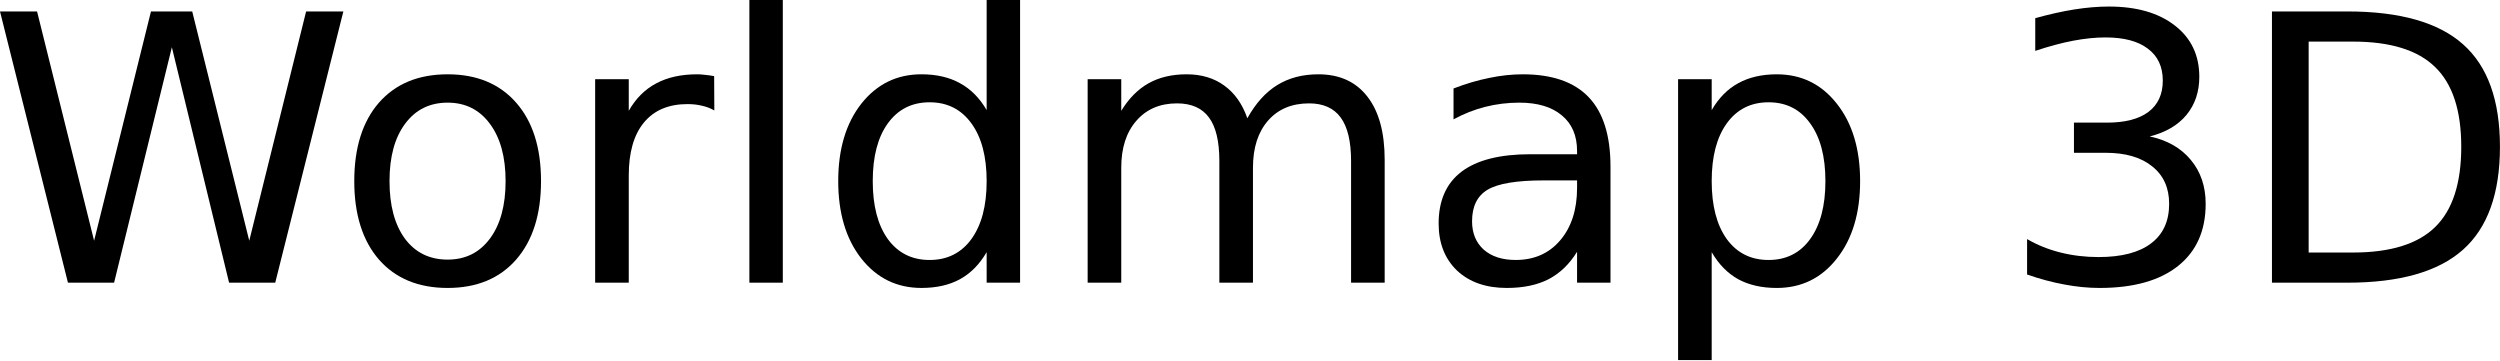
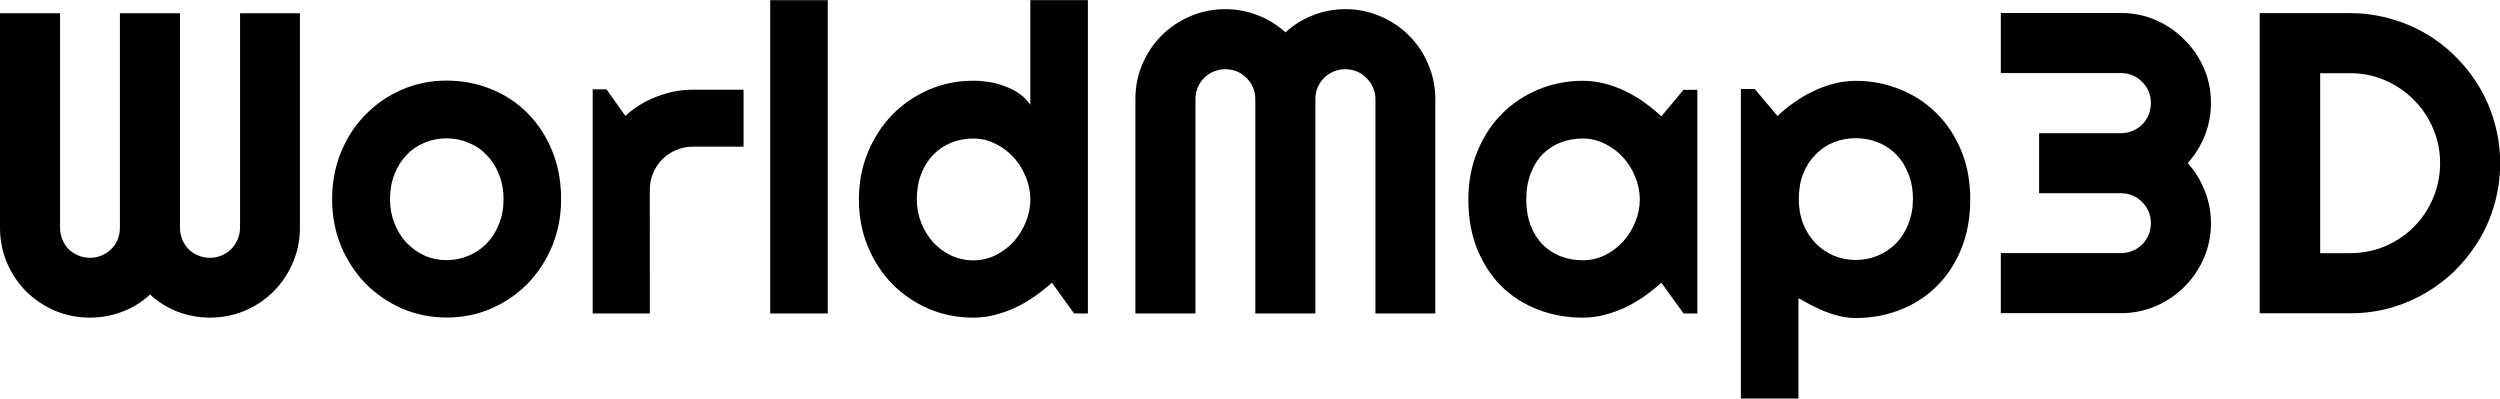
- <svg xmlns="http://www.w3.org/2000/svg" width="237.04mm" height="34.141mm" version="1.1" viewBox="0 0 237.04 34.141">
-   <g transform="translate(-29.19 -228.84)">
-     <g transform="matrix(.26458 0 0 .26458 -1.5119 223.46)" aria-label="Worldmap 3D">
-       <path d="m116.04 24.436h13.281l20.443 82.161 20.378-82.161h14.779l20.443 82.161 20.378-82.161h13.346l-24.414 97.201h-16.536l-20.508-84.375-20.703 84.375h-16.536z" />
-       <path d="m276.46 57.118q-9.635 0-15.234 7.552-5.599 7.487-5.599 20.573t5.534 20.638q5.599 7.487 15.299 7.487 9.57 0 15.169-7.552 5.599-7.552 5.599-20.573 0-12.956-5.599-20.508-5.599-7.617-15.169-7.617zm0-10.156q15.625 0 24.544 10.156 8.919 10.156 8.919 28.125 0 17.904-8.919 28.125-8.919 10.156-24.544 10.156-15.69 0-24.609-10.156-8.854-10.221-8.854-28.125 0-17.969 8.854-28.125 8.919-10.156 24.609-10.156z" />
-       <path d="m372.03 59.918q-2.018-1.172-4.427-1.693-2.344-0.586-5.208-0.586-10.156 0-15.625 6.641-5.404 6.575-5.404 18.945v38.411h-12.044v-72.917h12.044v11.328q3.776-6.641 9.831-9.831 6.055-3.255 14.714-3.255 1.237 0 2.734 0.195 1.497 0.13 3.32 0.456z" />
-       <path d="m384.59 20.335h11.979v101.3h-11.979z" />
-       <path d="m469.62 59.788v-39.453h11.979v101.3h-11.979v-10.938q-3.776 6.51-9.57 9.7-5.729 3.125-13.802 3.125-13.216 0-21.549-10.547-8.268-10.547-8.268-27.734 0-17.187 8.268-27.734 8.333-10.547 21.549-10.547 8.073 0 13.802 3.19 5.794 3.125 9.57 9.635zm-40.82 25.456q0 13.216 5.404 20.768 5.469 7.487 14.974 7.487 9.505 0 14.974-7.487 5.469-7.552 5.469-20.768 0-13.216-5.469-20.703-5.469-7.552-14.974-7.552-9.505 0-14.974 7.552-5.404 7.487-5.404 20.703z" />
-       <path d="m563.04 62.717q4.492-8.073 10.742-11.914 6.25-3.841 14.714-3.841 11.393 0 17.578 8.008 6.185 7.943 6.185 22.656v44.01h-12.044v-43.62q0-10.482-3.711-15.56t-11.328-5.078q-9.31 0-14.714 6.185-5.404 6.185-5.404 16.862v41.211h-12.044v-43.62q0-10.547-3.711-15.56-3.711-5.078-11.458-5.078-9.18 0-14.583 6.25-5.404 6.185-5.404 16.797v41.211h-12.044v-72.917h12.044v11.328q4.102-6.706 9.831-9.896t13.607-3.19q7.943 0 13.477 4.037 5.599 4.037 8.268 11.719z" />
-       <path d="m669.29 84.983q-14.518 0-20.117 3.32-5.599 3.32-5.599 11.328 0 6.38 4.167 10.156 4.232 3.711 11.458 3.711 9.961 0 15.951-7.031 6.055-7.096 6.055-18.815v-2.669zm23.893-4.948v41.602h-11.979v-11.068q-4.102 6.641-10.221 9.831-6.12 3.125-14.974 3.125-11.198 0-17.839-6.25-6.575-6.315-6.575-16.862 0-12.305 8.203-18.555 8.268-6.25 24.609-6.25h16.797v-1.172q0-8.268-5.469-12.76-5.404-4.557-15.234-4.557-6.25 0-12.174 1.497-5.925 1.497-11.393 4.492v-11.068q6.575-2.539 12.76-3.776 6.185-1.302 12.044-1.302 15.82 0 23.633 8.203 7.812 8.203 7.812 24.87z" />
-       <path d="m729.45 110.7v38.672h-12.044v-100.65h12.044v11.068q3.776-6.51 9.505-9.635 5.794-3.19 13.802-3.19 13.281 0 21.549 10.547 8.333 10.547 8.333 27.734 0 17.188-8.333 27.734-8.268 10.547-21.549 10.547-8.008 0-13.802-3.125-5.729-3.19-9.505-9.7zm40.755-25.456q0-13.216-5.469-20.703-5.404-7.552-14.909-7.552-9.505 0-14.974 7.552-5.404 7.487-5.404 20.703 0 13.216 5.404 20.768 5.469 7.487 14.974 7.487 9.505 0 14.909-7.487 5.469-7.552 5.469-20.768z" />
-       <path d="m886.42 69.228q9.44 2.018 14.714 8.398 5.338 6.38 5.338 15.755 0 14.388-9.896 22.266-9.896 7.878-28.125 7.878-6.12 0-12.63-1.237-6.445-1.172-13.346-3.581v-12.695q5.469 3.19 11.979 4.818 6.51 1.628 13.607 1.628 12.37 0 18.815-4.883 6.51-4.883 6.51-14.193 0-8.594-6.055-13.411-5.99-4.883-16.732-4.883h-11.328v-10.807h11.849q9.7 0 14.844-3.841 5.143-3.906 5.143-11.198 0-7.487-5.338-11.458-5.273-4.037-15.169-4.037-5.404 0-11.589 1.172-6.185 1.172-13.607 3.646v-11.719q7.487-2.083 13.997-3.125 6.575-1.042 12.37-1.042 14.974 0 23.698 6.836 8.724 6.771 8.724 18.359 0 8.073-4.622 13.672-4.622 5.534-13.151 7.682z" />
-       <path d="m943.38 35.243v75.586h15.885q20.117 0 29.427-9.115 9.375-9.115 9.375-28.776 0-19.531-9.375-28.581-9.31-9.115-29.427-9.115zm-13.151-10.807h27.018q28.255 0 41.471 11.784 13.216 11.719 13.216 36.719 0 25.13-13.281 36.914-13.281 11.784-41.406 11.784h-27.018z" />
+ <svg xmlns="http://www.w3.org/2000/svg" width="61.727mm" height="9.844mm" version="1.1" viewBox="0 0 61.727 9.844">
+   <g transform="translate(-46.749 -107.08)">
+     <g stroke-width=".265" aria-label="WorldMap3D">
+       <path d="m54.154 112.7q0 0.46-0.176 0.868-0.171 0.403-0.475 0.708-0.3 0.3-0.708 0.475-0.403 0.171-0.863 0.171-0.413 0-0.796-0.145-0.377-0.145-0.682-0.424-0.305 0.279-0.687 0.424-0.382 0.145-0.796 0.145-0.46 0-0.868-0.171-0.403-0.176-0.708-0.475-0.3-0.305-0.475-0.708-0.171-0.408-0.171-0.868v-5.292h1.483v5.292q0 0.155 0.057 0.295 0.057 0.134 0.155 0.238 0.103 0.098 0.238 0.155 0.134 0.057 0.289 0.057t0.289-0.057 0.233-0.155q0.103-0.103 0.16-0.238 0.057-0.14 0.057-0.295v-5.292h1.483v5.292q0 0.155 0.057 0.295 0.057 0.134 0.155 0.238 0.103 0.098 0.238 0.155 0.134 0.057 0.289 0.057 0.155 0 0.289-0.057 0.134-0.057 0.233-0.155 0.103-0.103 0.16-0.238 0.062-0.14 0.062-0.295v-5.292h1.478z" />
+       <path d="m60.603 112q0 0.62-0.222 1.158-0.222 0.532-0.605 0.925-0.382 0.388-0.899 0.615-0.512 0.222-1.101 0.222-0.584 0-1.101-0.222-0.512-0.227-0.899-0.615-0.382-0.393-0.605-0.925-0.222-0.537-0.222-1.158 0-0.63 0.222-1.168 0.222-0.537 0.605-0.925 0.388-0.393 0.899-0.615 0.517-0.222 1.101-0.222 0.589 0 1.101 0.212 0.517 0.207 0.899 0.594 0.382 0.382 0.605 0.925 0.222 0.537 0.222 1.199zm-1.421 0q0-0.341-0.114-0.615-0.109-0.279-0.3-0.475-0.191-0.202-0.45-0.305-0.253-0.109-0.543-0.109t-0.548 0.109q-0.253 0.103-0.444 0.305-0.186 0.196-0.295 0.475-0.109 0.274-0.109 0.615 0 0.32 0.109 0.594 0.109 0.274 0.295 0.475 0.191 0.202 0.444 0.32 0.258 0.114 0.548 0.114t0.543-0.109q0.258-0.109 0.45-0.305t0.3-0.475q0.114-0.279 0.114-0.615z" />
+       <path d="m62.794 114.82h-1.411v-5.535h0.341l0.465 0.656q0.341-0.31 0.775-0.475 0.434-0.171 0.899-0.171h1.245v1.406h-1.245q-0.222 0-0.419 0.083-0.196 0.083-0.341 0.227-0.145 0.145-0.227 0.341-0.083 0.196-0.083 0.419z" />
+       <path d="m67.187 114.82h-1.421v-7.736h1.421z" />
+       <path d="m73.61 114.82h-0.341l-0.548-0.76q-0.202 0.181-0.429 0.341-0.222 0.155-0.47 0.274-0.248 0.114-0.512 0.181-0.258 0.067-0.527 0.067-0.584 0-1.101-0.217-0.512-0.222-0.899-0.61-0.382-0.393-0.605-0.925-0.222-0.537-0.222-1.168 0-0.625 0.222-1.163 0.222-0.537 0.605-0.93 0.388-0.393 0.899-0.615 0.517-0.222 1.101-0.222 0.186 0 0.382 0.031 0.202 0.031 0.388 0.103 0.191 0.067 0.357 0.181 0.165 0.114 0.279 0.279v-2.584h1.421zm-1.421-2.816q0-0.289-0.114-0.558-0.109-0.274-0.3-0.481-0.191-0.212-0.45-0.336-0.253-0.129-0.543-0.129t-0.548 0.103q-0.253 0.103-0.444 0.3-0.186 0.191-0.295 0.47-0.109 0.279-0.109 0.63 0 0.305 0.109 0.579 0.109 0.274 0.295 0.481 0.191 0.207 0.444 0.326 0.258 0.119 0.548 0.119t0.543-0.124q0.258-0.129 0.45-0.336 0.191-0.212 0.3-0.481 0.114-0.274 0.114-0.563z" />
+       <path d="m82.188 114.82h-1.478v-5.292q0-0.155-0.062-0.289-0.057-0.134-0.16-0.233-0.098-0.103-0.233-0.16-0.134-0.057-0.289-0.057-0.155 0-0.289 0.057-0.134 0.057-0.238 0.16-0.098 0.098-0.155 0.233-0.057 0.134-0.057 0.289v5.292h-1.483v-5.292q0-0.155-0.057-0.289t-0.16-0.233q-0.098-0.103-0.233-0.16-0.134-0.057-0.289-0.057t-0.289 0.057-0.238 0.16q-0.098 0.098-0.155 0.233-0.057 0.134-0.057 0.289v5.292h-1.483v-5.292q0-0.46 0.171-0.863 0.176-0.408 0.475-0.708 0.305-0.305 0.708-0.475 0.408-0.176 0.868-0.176 0.413 0 0.796 0.15 0.382 0.145 0.687 0.424 0.305-0.279 0.682-0.424 0.382-0.15 0.796-0.15 0.46 0 0.863 0.176 0.408 0.171 0.708 0.475 0.305 0.3 0.475 0.708 0.176 0.403 0.176 0.863z" />
+       <path d="m88.658 114.82h-0.341l-0.548-0.76q-0.202 0.181-0.429 0.341-0.222 0.155-0.47 0.274-0.248 0.114-0.512 0.181-0.258 0.067-0.527 0.067-0.584 0-1.101-0.196-0.512-0.196-0.899-0.568-0.382-0.377-0.605-0.92-0.222-0.543-0.222-1.235 0-0.646 0.222-1.183 0.222-0.543 0.605-0.93 0.388-0.388 0.899-0.599 0.517-0.217 1.101-0.217 0.269 0 0.532 0.067 0.264 0.067 0.512 0.186 0.248 0.119 0.47 0.279 0.227 0.16 0.424 0.346l0.548-0.656h0.341zm-1.421-2.816q0-0.289-0.114-0.558-0.109-0.274-0.3-0.481-0.191-0.212-0.45-0.336-0.253-0.129-0.543-0.129t-0.548 0.098q-0.253 0.098-0.444 0.289-0.186 0.191-0.295 0.475-0.109 0.279-0.109 0.641 0 0.362 0.109 0.646 0.109 0.279 0.295 0.47 0.191 0.191 0.444 0.289 0.258 0.098 0.548 0.098t0.543-0.124q0.258-0.129 0.45-0.336 0.191-0.212 0.3-0.481 0.114-0.274 0.114-0.563z" />
+       <path d="m91.154 116.92h-1.421v-7.643h0.341l0.563 0.667q0.191-0.181 0.419-0.341 0.227-0.16 0.47-0.274 0.248-0.119 0.512-0.186 0.264-0.067 0.532-0.067 0.584 0 1.095 0.212 0.517 0.207 0.899 0.589 0.388 0.382 0.61 0.925 0.222 0.537 0.222 1.194 0 0.682-0.222 1.23-0.222 0.543-0.61 0.925-0.382 0.377-0.899 0.579-0.512 0.202-1.095 0.202-0.186 0-0.372-0.041-0.181-0.041-0.362-0.109-0.176-0.072-0.351-0.16-0.171-0.088-0.331-0.181zm2.827-4.925q0-0.351-0.114-0.63-0.109-0.279-0.3-0.47-0.191-0.196-0.45-0.3-0.258-0.103-0.548-0.103t-0.548 0.103q-0.253 0.103-0.444 0.3-0.191 0.191-0.305 0.47-0.109 0.279-0.109 0.63 0 0.336 0.109 0.615 0.114 0.279 0.305 0.475 0.191 0.196 0.444 0.305 0.258 0.109 0.548 0.109t0.548-0.109 0.45-0.305 0.3-0.475q0.114-0.279 0.114-0.615z" />
+       <path d="m101.34 112.59q0 0.46-0.176 0.863-0.176 0.403-0.481 0.708-0.3 0.3-0.703 0.475-0.403 0.176-0.863 0.176h-2.966v-1.483h2.966q0.155 0 0.289-0.057 0.134-0.057 0.233-0.155 0.103-0.103 0.16-0.238 0.057-0.134 0.057-0.289t-0.057-0.289-0.16-0.233q-0.098-0.103-0.233-0.16-0.134-0.057-0.289-0.057h-2.021v-1.483h2.021q0.155 0 0.289-0.057 0.134-0.057 0.233-0.155 0.103-0.103 0.16-0.238 0.057-0.14 0.057-0.295t-0.057-0.289-0.16-0.233q-0.098-0.103-0.233-0.16-0.134-0.057-0.289-0.057h-2.966v-1.483h2.966q0.46 0 0.863 0.176 0.403 0.176 0.703 0.481 0.305 0.3 0.481 0.703 0.176 0.403 0.176 0.863 0 0.408-0.15 0.796-0.15 0.382-0.424 0.687 0.274 0.305 0.424 0.692 0.15 0.382 0.15 0.791z" />
+       <path d="m108.48 111.11q0 0.512-0.134 0.987-0.129 0.47-0.372 0.884-0.243 0.408-0.579 0.749-0.336 0.336-0.749 0.579t-0.889 0.377q-0.47 0.129-0.982 0.129h-2.232v-7.41h2.232q0.512 0 0.982 0.134 0.475 0.129 0.889 0.372t0.749 0.584q0.336 0.336 0.579 0.749 0.243 0.408 0.372 0.884 0.134 0.47 0.134 0.982zm-1.483 0q0-0.46-0.176-0.863-0.171-0.403-0.475-0.703-0.3-0.305-0.708-0.481-0.403-0.176-0.863-0.176h-0.739v4.444h0.739q0.46 0 0.863-0.171 0.408-0.176 0.708-0.475 0.305-0.305 0.475-0.708 0.176-0.408 0.176-0.868z" />
    </g>
  </g>
</svg>
